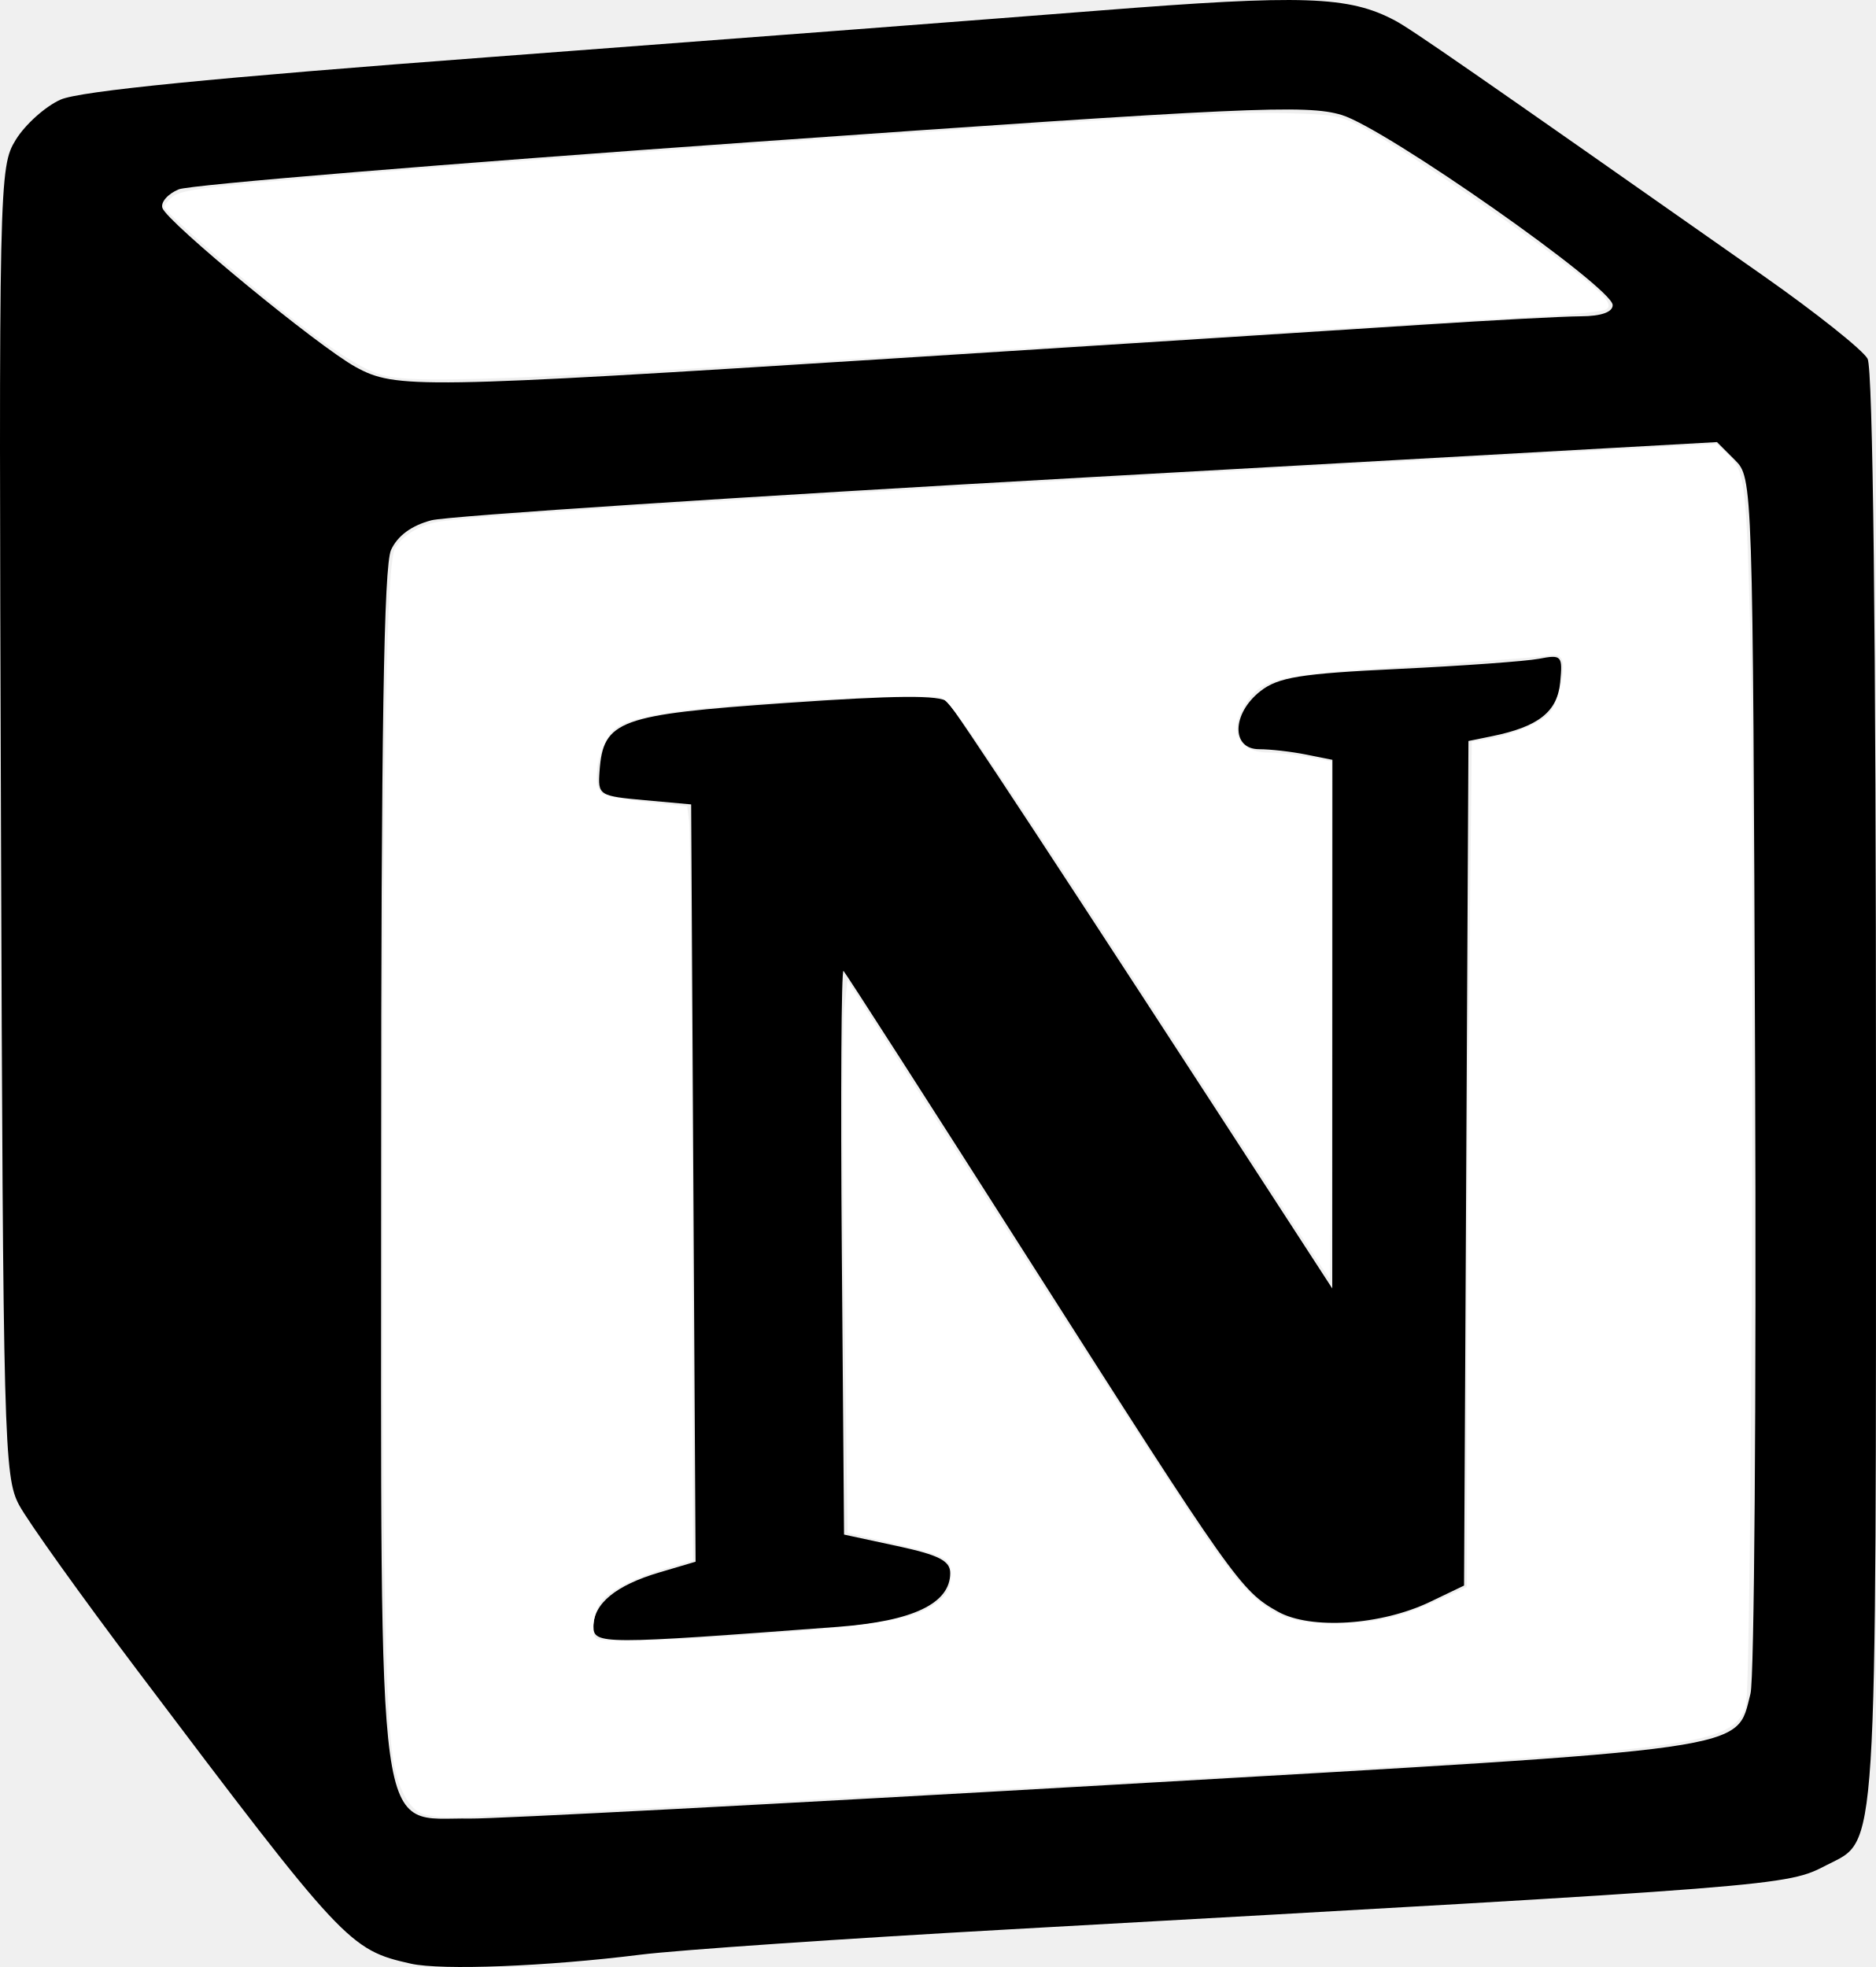
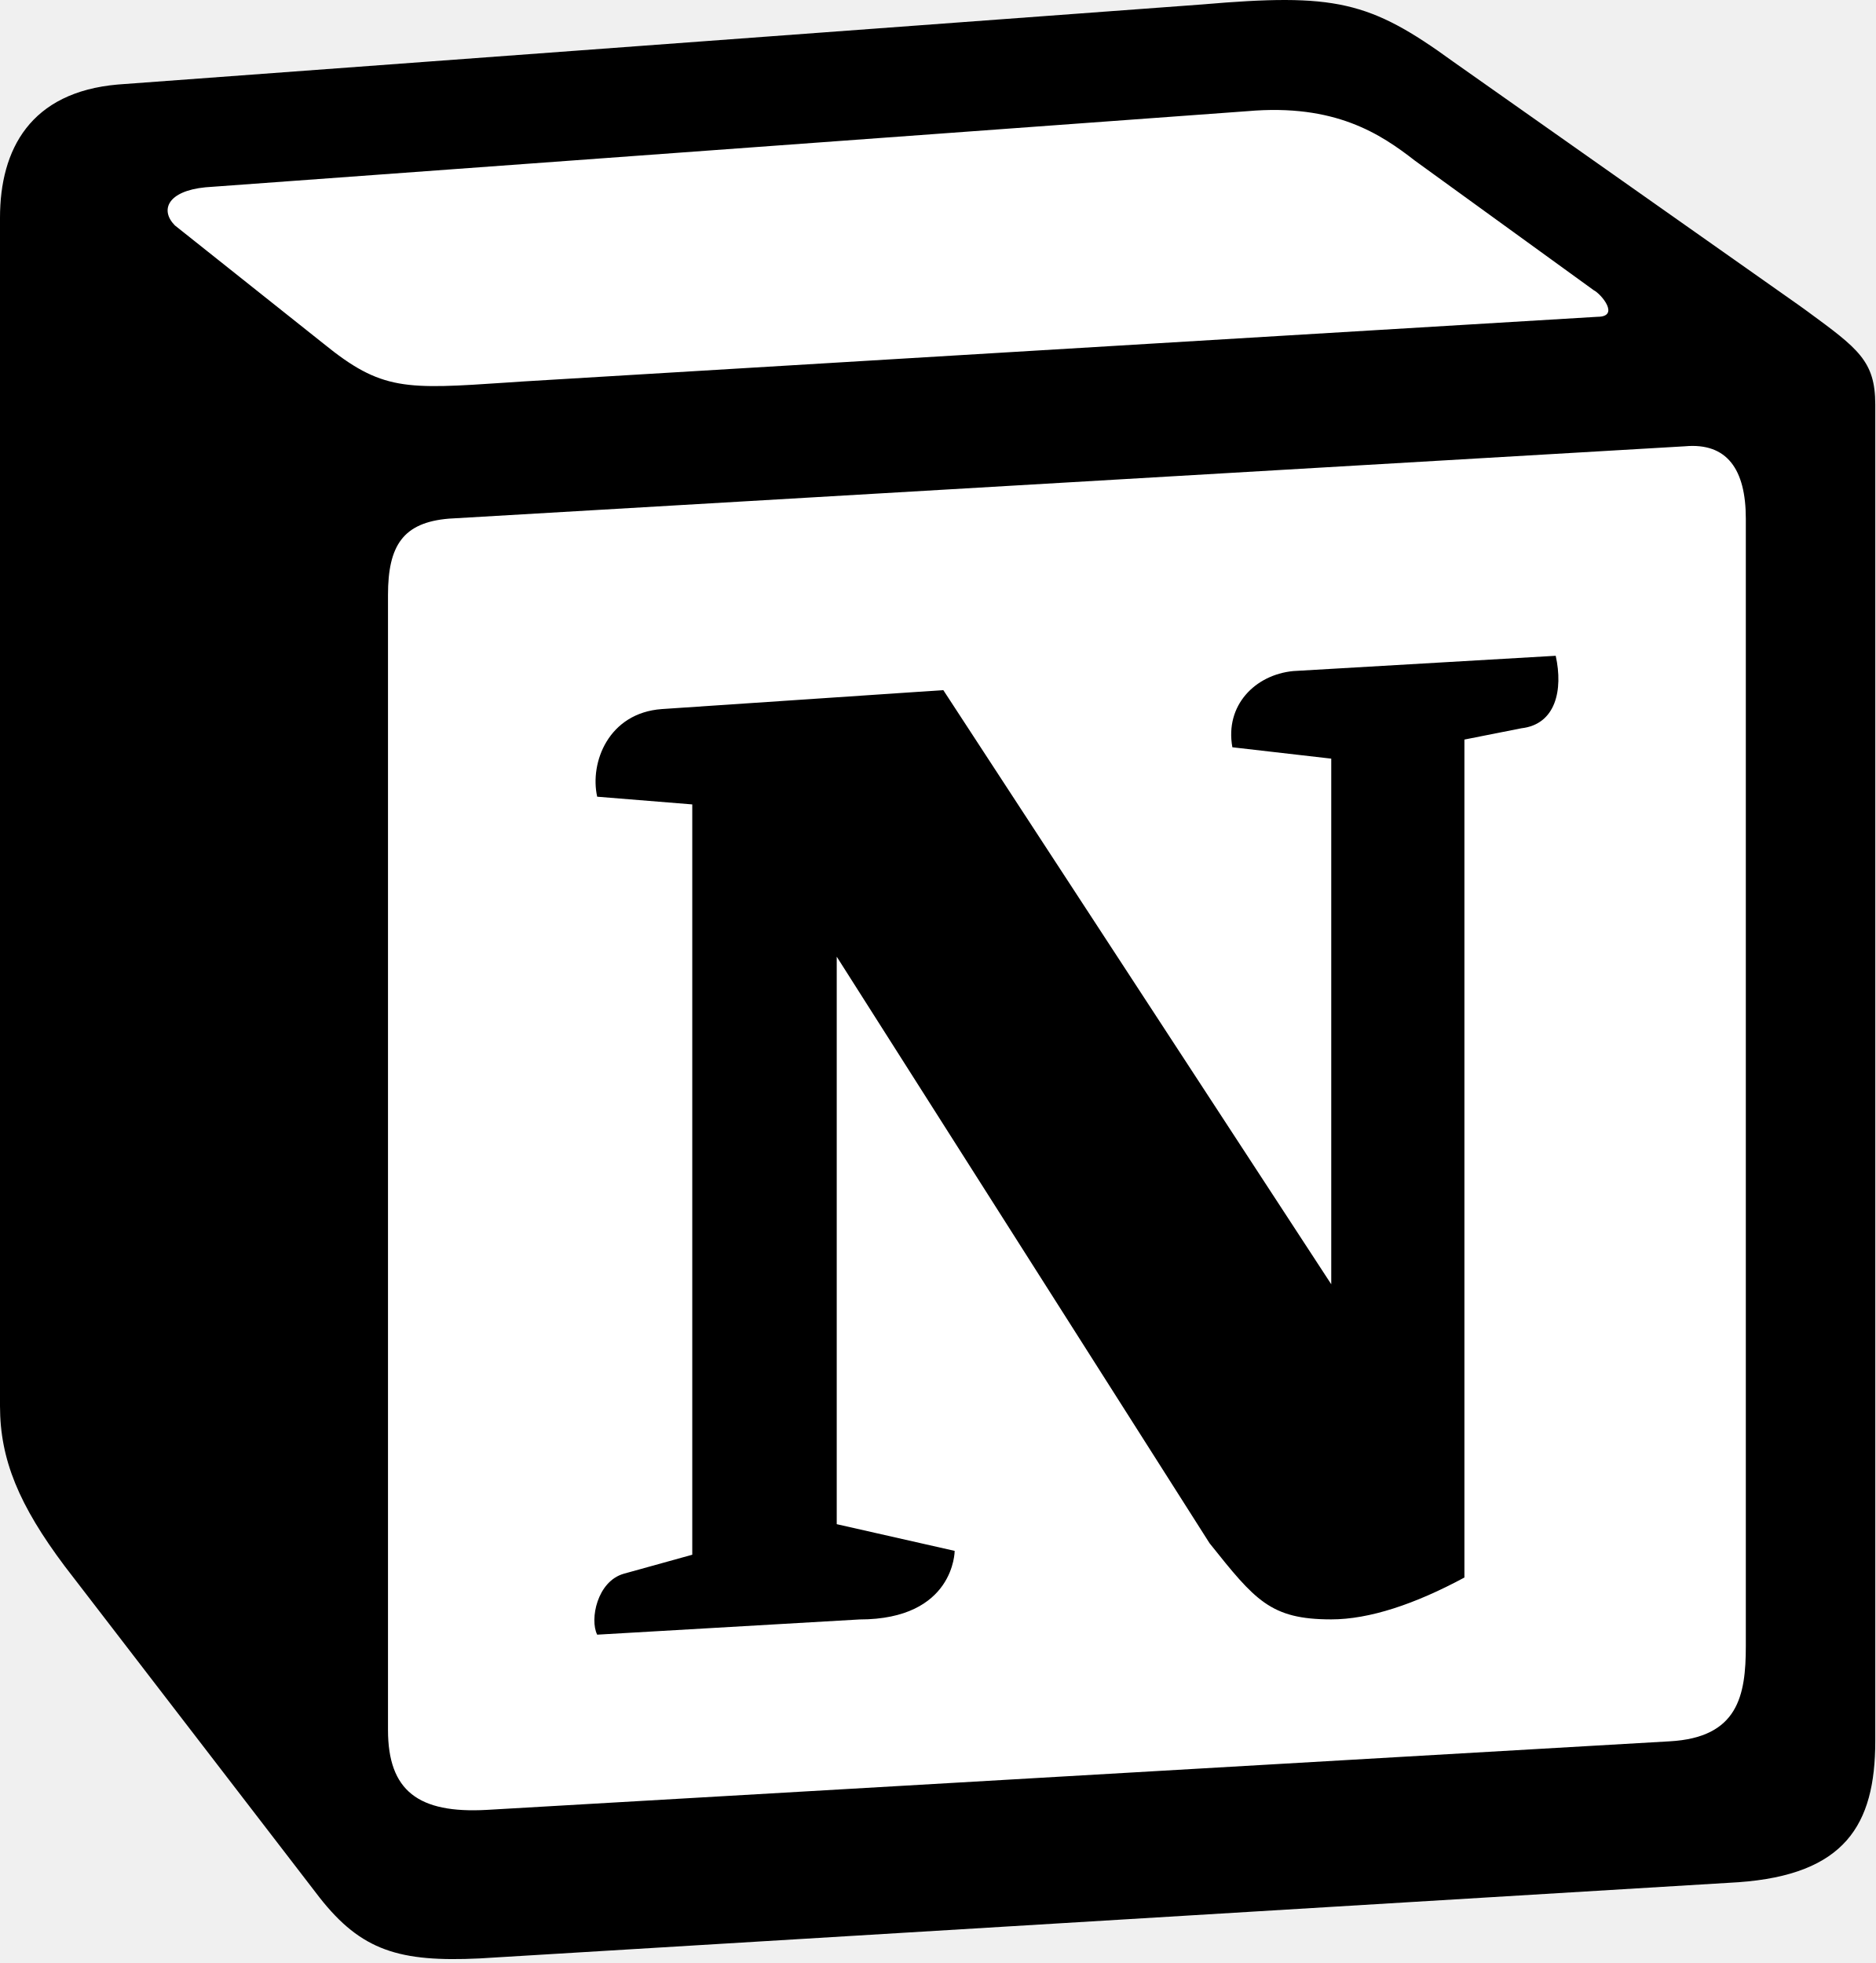
- <svg xmlns="http://www.w3.org/2000/svg" version="1.1" id="svg7517" width="220.878" height="231.627" viewBox="0 0 220.878 231.627">
-   <defs id="defs7521" />
-   <g id="g7523" transform="translate(-16.12324,-11.77527)">
-     <path style="fill:#000000" d="M 64.5,243.011 C 57.253,241.394 56.581,240.672 32.313,208.5 25.675,199.7 19.402,190.925 18.372,189 16.596,185.679 16.487,181.551 16.237,108.5 15.979,32.932 16.011,31.439 17.98,28.237 19.083,26.442 21.452,24.316 23.243,23.511 25.493,22.5 41.189,20.945 74,18.481 c 26.125,-1.962 58.3,-4.419 71.5,-5.46 24.071,-1.899 29.444,-1.717 34.877,1.175 1.929,1.027 8.745,5.752 43.385,30.072 6.194,4.349 11.706,8.738 12.25,9.754 0.629,1.175 0.989,32.45 0.989,85.962 0,92.046 0.238,88.29 -5.801,91.413 -4.791,2.478 -4.5,2.455 -96.199,7.572 -19.525,1.09 -39.1,2.433 -43.5,2.986 -10.962,1.377 -23.388,1.863 -27,1.057 z m 82,-21.03 c 77.034,-4.423 73.967,-3.986 75.726,-10.773 0.448,-1.728 0.693,-34.644 0.544,-73.148 -0.269,-69.719 -0.279,-70.015 -2.38,-72.116 l -2.111,-2.11 -73.889,4.135 c -40.639,2.274 -75.503,4.557 -77.475,5.074 -2.339,0.612 -3.99,1.827 -4.75,3.495 C 61.314,78.405 61,97.958 61,149.097 c 0,82.099 -0.745,76.647 10.5,76.825 2.75,0.043 36.5,-1.729 75,-3.94 z M 86,203.298 c 0,-2.685 2.636,-4.845 7.76,-6.361 L 98.02,195.677 97.76,151.089 97.5,106.5 92,106 c -5.366,-0.488 -5.495,-0.572 -5.286,-3.436 0.435,-5.971 2.264,-6.64 21.914,-8.009 12.956,-0.903 18.187,-0.944 19.015,-0.15 0.949,0.91 12.526,18.534 41.446,63.095 l 3.894,6 0.009,-31.125 0.009,-31.125 -3.125,-0.625 c -1.719,-0.344 -4.194,-0.625 -5.5,-0.625 -3.306,0 -3.227,-4.185 0.13,-6.825 2.1,-1.652 4.725,-2.077 16.25,-2.629 7.56,-0.362 15.014,-0.901 16.565,-1.197 2.679,-0.512 2.804,-0.373 2.5,2.775 -0.336,3.478 -2.554,5.224 -8.061,6.35 l -2.741,0.56 -0.259,49.726 -0.259,49.726 -4,1.918 c -5.774,2.768 -14.063,3.303 -17.917,1.154 -4.364,-2.432 -5.235,-3.662 -29.166,-41.221 -11.833,-18.572 -21.724,-33.976 -21.98,-34.231 -0.256,-0.256 -0.346,14.574 -0.201,32.955 l 0.264,33.42 6.25,1.347 c 4.915,1.059 6.25,1.74 6.25,3.188 0,3.571 -4.363,5.662 -13.205,6.329 C 86.979,205.441 86,205.439 86,203.298 Z M 121.102,53.998 C 147.171,52.347 175.25,50.556 183.5,50.019 c 8.25,-0.538 16.688,-0.987 18.75,-0.998 2.398,-0.013 3.75,-0.489 3.75,-1.32 C 206,45.638 179.284,26.891 174.103,25.318 169.961,24.061 162.995,24.381 104.5,28.516 68.75,31.043 38.452,33.542 37.171,34.07 35.891,34.597 35.024,35.585 35.245,36.264 35.782,37.919 53.585,52.57 58,54.992 c 4.703,2.579 7.341,2.538 63.102,-0.994 z" id="path8733" />
-     <path style="fill:#ffffff;stroke-width:0.443" d="M 61.033,55.915 C 58.627,55.229 54.908,52.794 48.756,47.875 43.186,43.422 35.459,36.623 35.459,36.175 c 0,-0.196 0.398,-0.717 0.884,-1.157 0.664,-0.601 2.294,-0.944 6.538,-1.377 12.598,-1.285 40.992,-3.477 79.452,-6.134 31.637,-2.185 38.886,-2.568 45.432,-2.395 5.222,0.138 5.995,0.266 8.248,1.373 5.504,2.703 25.774,16.819 28.734,20.01 0.788,0.85 0.948,1.297 0.591,1.654 -0.285,0.285 -3.693,0.655 -8.172,0.886 -4.225,0.218 -20.148,1.192 -35.384,2.165 -84.208,5.378 -96.416,5.949 -100.748,4.715 z" id="path803" />
-     <path style="fill:#ffffff;stroke-width:0.443" d="m 66.047,225.433 c -1.553,-0.432 -2.891,-2.638 -3.511,-5.785 -1.039,-5.283 -1.341,-19.941 -1.331,-64.737 0.012,-56.147 0.405,-77.047 1.479,-78.685 1.01,-1.542 3.068,-2.728 5.287,-3.048 5.597,-0.808 41.634,-3.051 114.613,-7.134 l 35.652,-1.995 1.082,0.997 c 2.222,2.046 2.378,3.092 2.818,18.948 0.621,22.391 0.249,126.529 -0.46,128.672 -1.485,4.489 -5.513,5.06 -56.794,8.053 -39.802,2.323 -93.382,5.145 -96.178,5.066 -0.855,-0.024 -2.052,-0.182 -2.658,-0.351 z m 40.994,-21.325 c 12.049,-0.923 16.235,-1.629 18.702,-3.154 1.754,-1.084 2.352,-2.073 2.352,-3.891 0,-1.762 -0.782,-2.16 -7.092,-3.611 l -5.097,-1.172 -0.377,-29.176 c -0.207,-16.047 -0.207,-30.687 0,-32.535 l 0.377,-3.359 2.26,3.545 c 17.116,26.85 35.686,55.73 38.823,60.375 6.822,10.105 9.119,11.79 16.094,11.812 4.762,0.015 7.693,-0.633 12.3,-2.719 l 3.435,-1.555 3.8e-4,-21.546 c 2.1e-4,-11.85 0.133,-34.249 0.294,-49.776 l 0.294,-28.23 1.811,-0.301 c 2.805,-0.467 6.22,-1.872 7.274,-2.993 1.017,-1.083 2.01,-5.137 1.551,-6.334 -0.217,-0.566 -0.662,-0.662 -2.093,-0.454 -1,0.146 -7.901,0.665 -15.336,1.153 -16.381,1.077 -17.953,1.44 -19.903,4.595 -1.956,3.166 -0.747,5.61 2.775,5.61 0.954,0 3.004,0.234 4.555,0.52 l 2.821,0.52 v 30.58 c 0,16.819 -0.083,30.497 -0.183,30.396 -0.101,-0.102 -6.409,-9.759 -14.018,-21.46 -26.076,-40.102 -30.566,-46.744 -31.804,-47.055 -1.569,-0.394 -15.615,0.151 -24.687,0.957 -8.112,0.721 -12.318,1.578 -13.676,2.786 -1.859,1.654 -2.789,6.477 -1.462,7.579 0.331,0.275 2.717,0.73 5.302,1.012 l 4.701,0.513 0.23,1.812 c 0.127,0.997 0.284,20.977 0.349,44.4 l 0.119,42.588 -2.737,0.784 c -3.974,1.138 -6.948,2.624 -8.047,4.022 -0.914,1.162 -1.305,3.716 -0.667,4.354 0.543,0.543 9.125,0.298 20.758,-0.593 z" id="path805" />
-   </g>
+ <svg xmlns="http://www.w3.org/2000/svg" width="256" height="268" preserveAspectRatio="xMidYMid" viewBox="0 0 256 268">
+   <path fill="#FFF" d="M16.092 11.538 164.09.608c18.179-1.56 22.85-.508 34.28 7.801l47.243 33.282C253.406 47.414 256 48.975 256 55.207v182.527c0 11.439-4.155 18.205-18.696 19.24L65.44 267.378c-10.913.517-16.11-1.043-21.825-8.327L8.826 213.814C2.586 205.487 0 199.254 0 191.97V29.726c0-9.352 4.155-17.153 16.092-18.188Z" />
+   <path d="M164.09.608 16.092 11.538C4.155 12.573 0 20.374 0 29.726v162.245c0 7.284 2.585 13.516 8.826 21.843l34.789 45.237c5.715 7.284 10.912 8.844 21.825 8.327l171.864-10.404c14.532-1.035 18.696-7.801 18.696-19.24V55.207c0-5.911-2.336-7.614-9.21-12.66l-1.185-.856L198.37 8.409C186.94.1 182.27-.952 164.09.608ZM69.327 52.22c-14.033.945-17.216 1.159-25.186-5.323L23.876 30.778c-2.06-2.086-1.026-4.69 4.163-5.207l142.274-10.395c11.947-1.043 18.17 3.12 22.842 6.758l24.401 17.68c1.043.525 3.638 3.637.517 3.637L71.146 52.095l-1.819.125Zm-16.36 183.954V81.222c0-6.767 2.077-9.887 8.3-10.413L230.02 60.93c5.724-.517 8.31 3.12 8.31 9.879v153.917c0 6.767-1.044 12.49-10.387 13.008l-161.487 9.361c-9.343.517-13.489-2.594-13.489-10.921ZM212.377 89.53c1.034 4.681 0 9.362-4.681 9.897l-7.783 1.542v114.404c-6.758 3.637-12.981 5.715-18.18 5.715-8.308 0-10.386-2.604-16.609-10.396l-50.898-80.079v77.476l16.1 3.646s0 9.362-12.989 9.362l-35.814 2.077c-1.043-2.086 0-7.284 3.63-8.318l9.351-2.595V109.823l-12.98-1.052c-1.044-4.68 1.55-11.439 8.826-11.965l38.426-2.585 52.958 81.113v-71.76l-13.498-1.552c-1.043-5.733 3.111-9.896 8.3-10.404l35.84-2.087Z" />
</svg>
